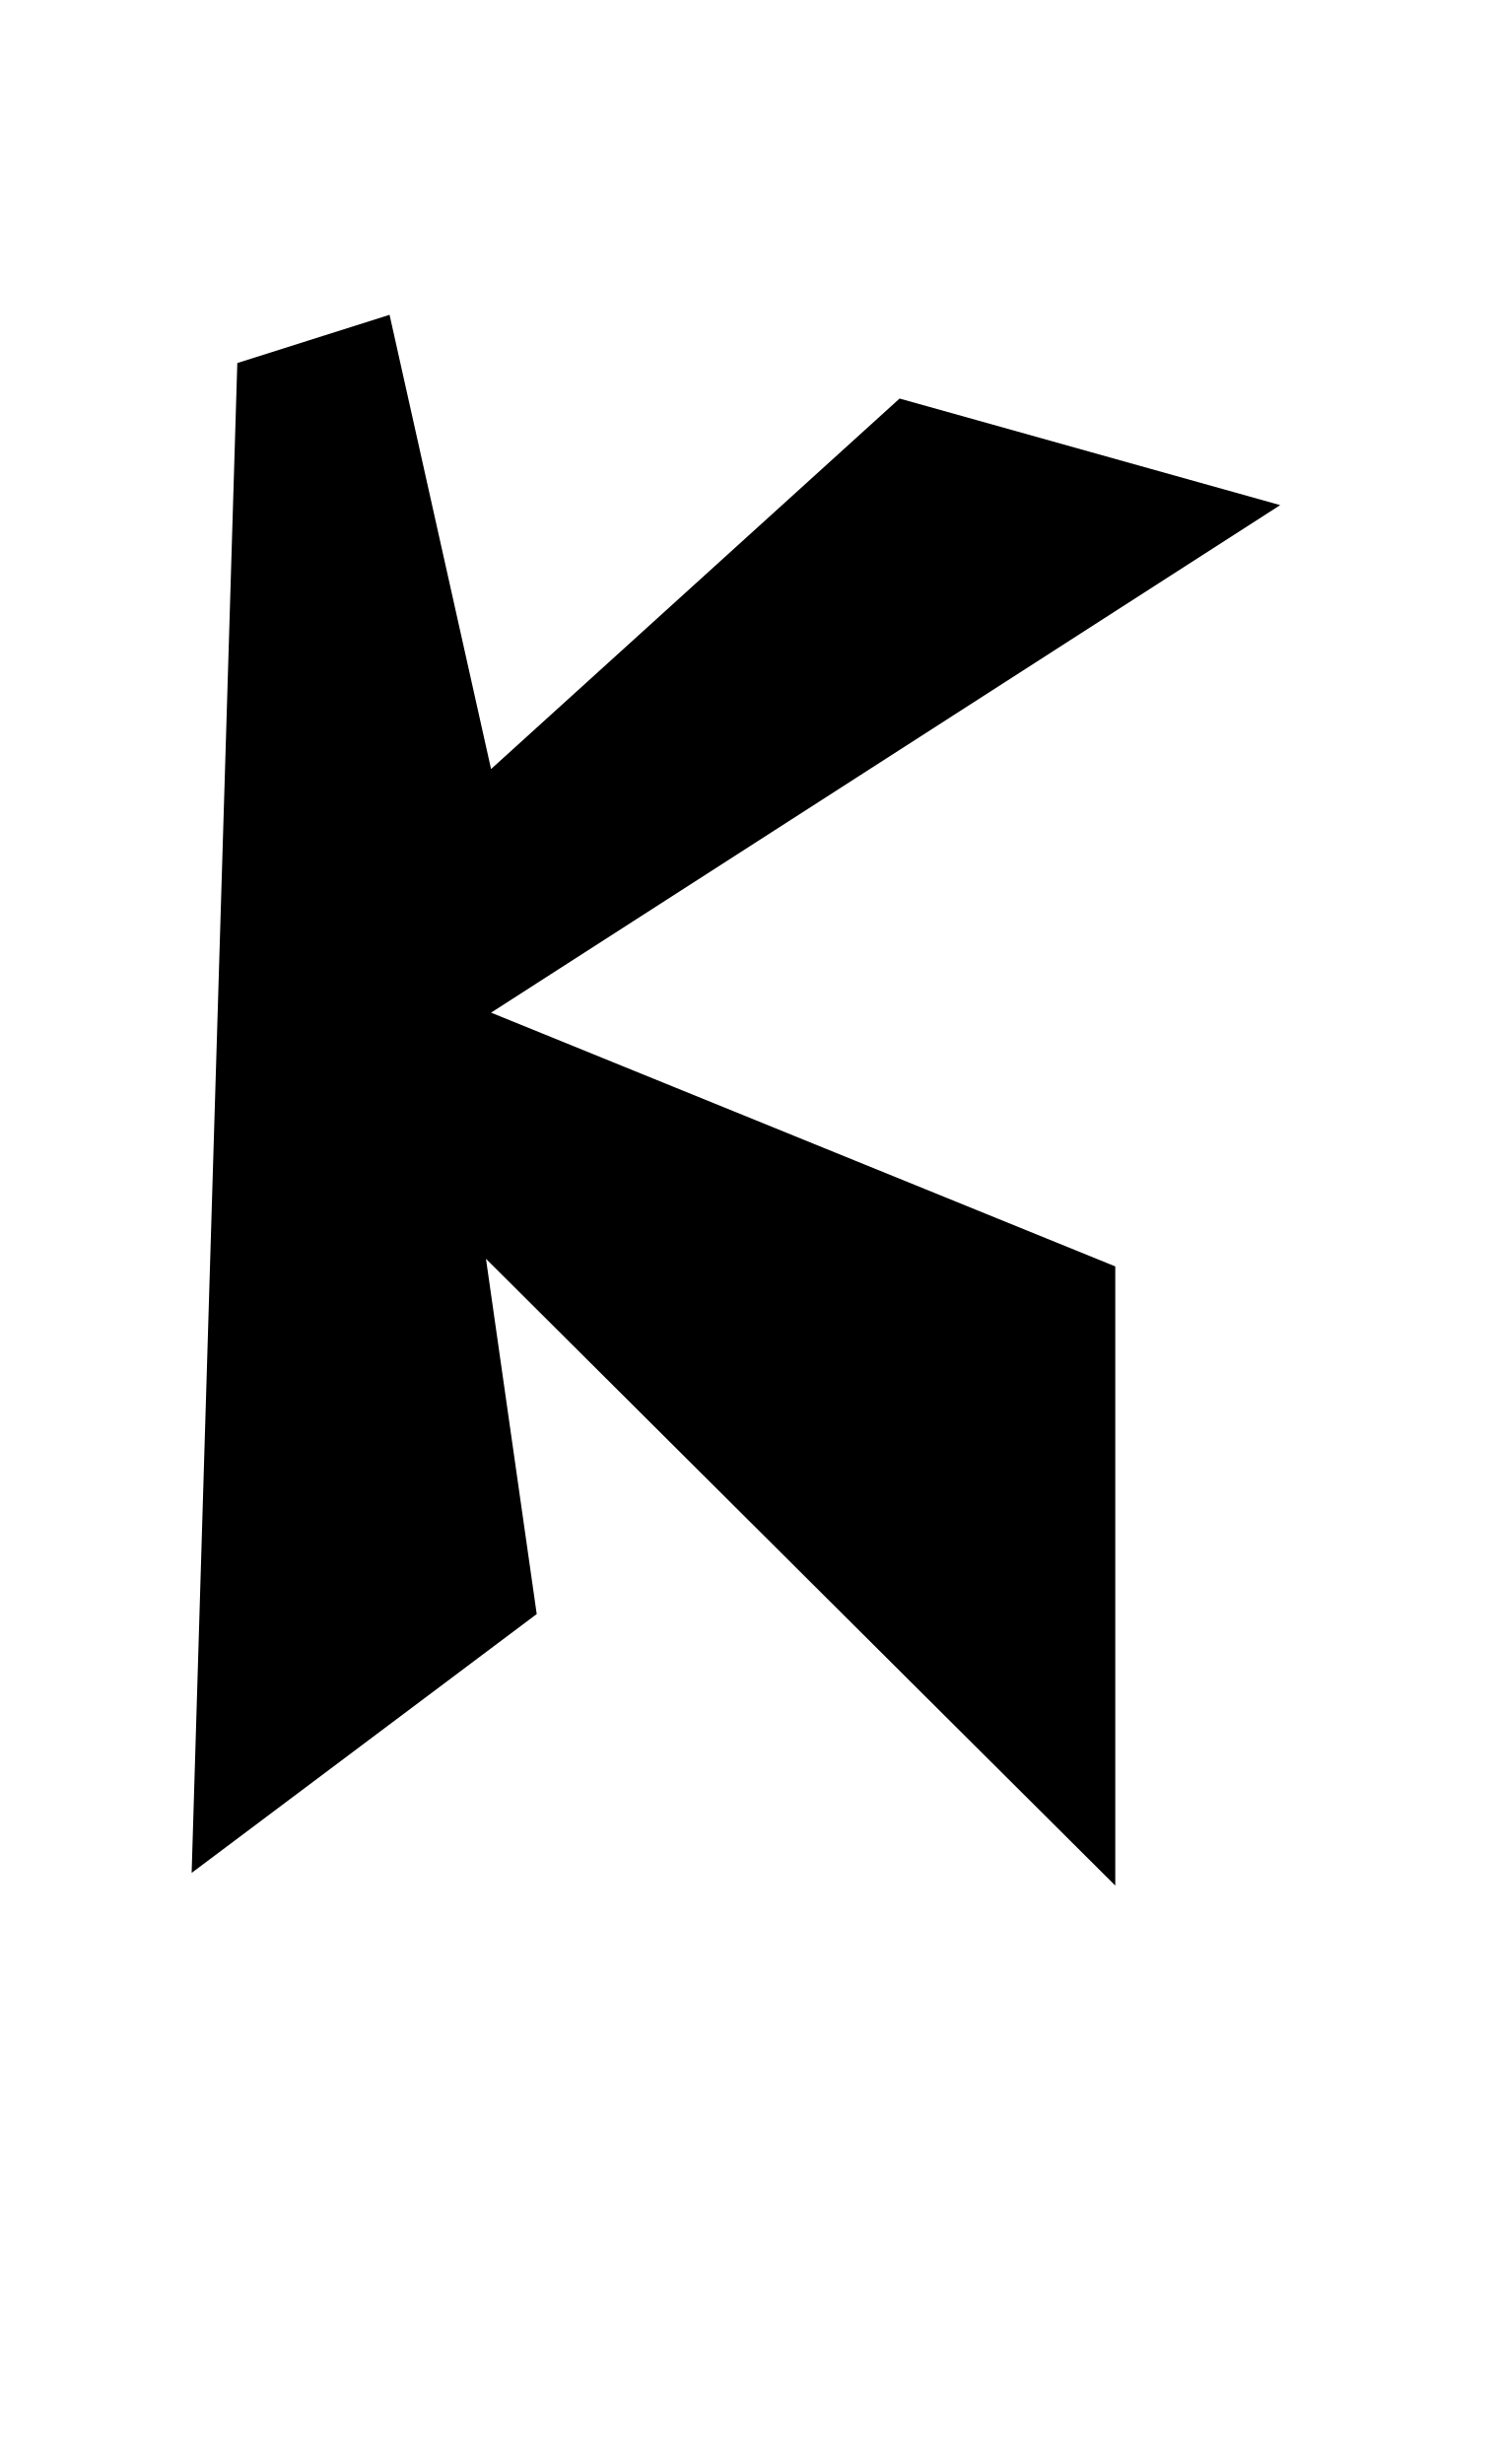
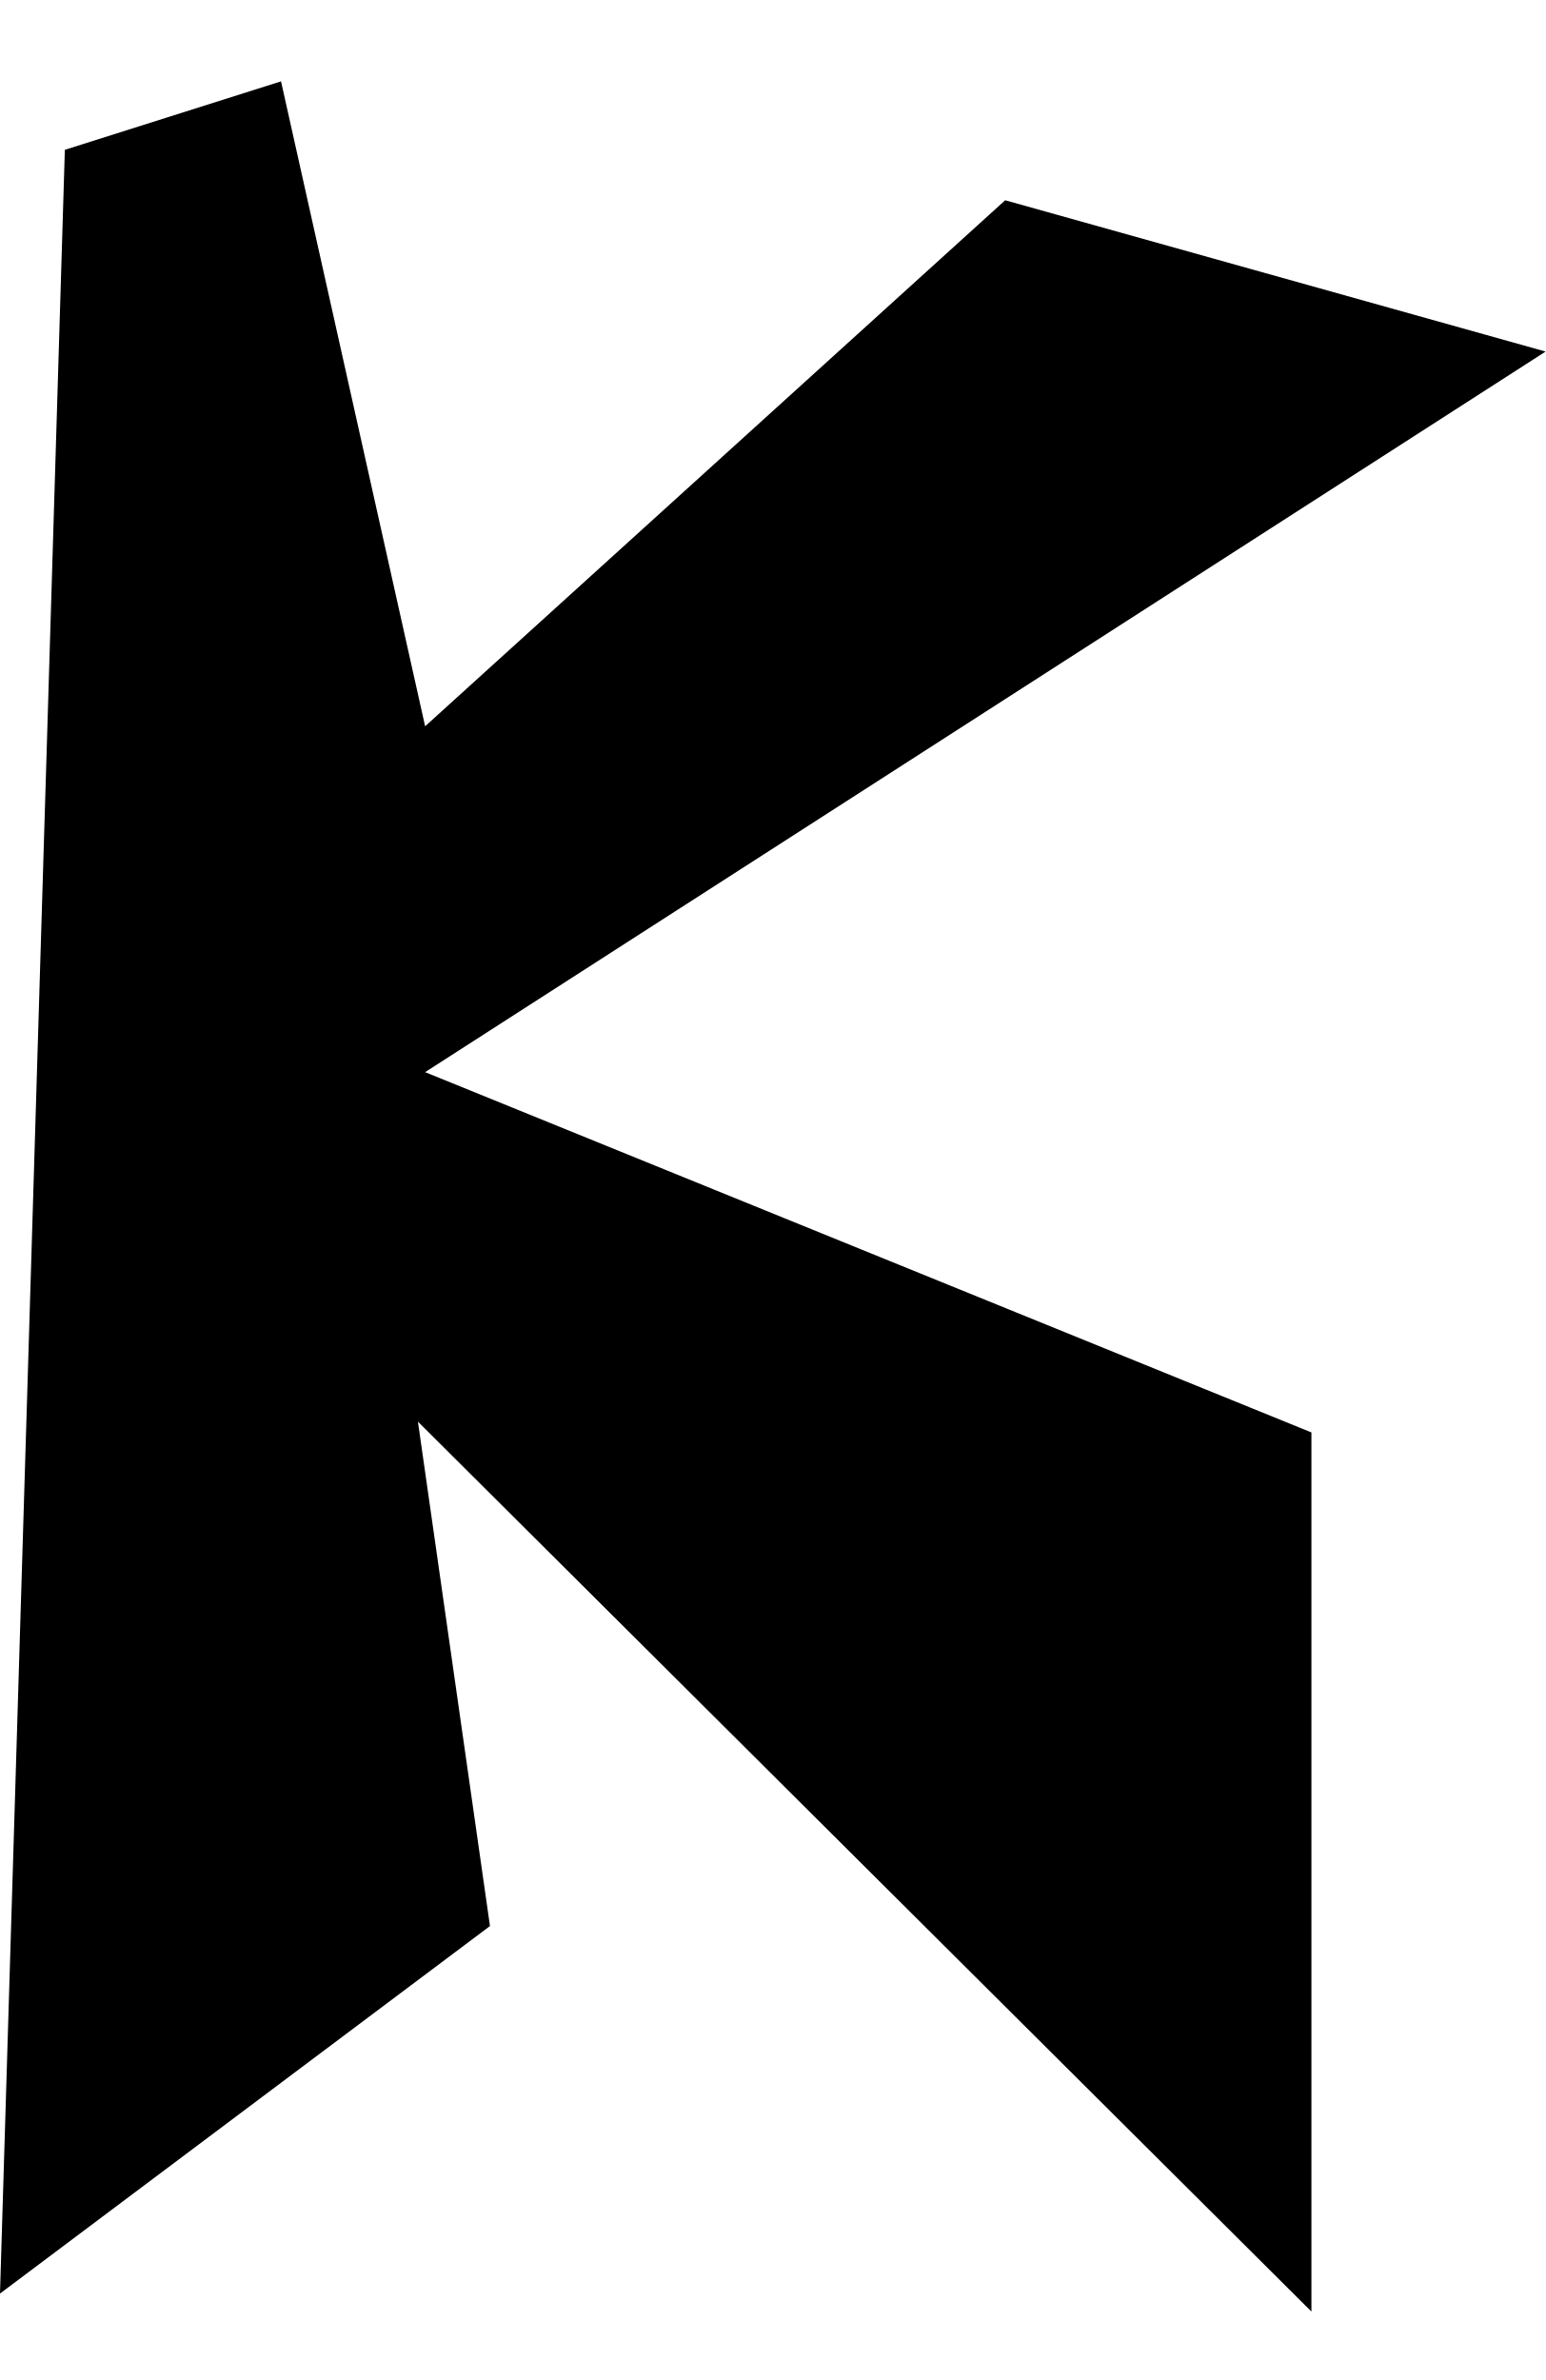
- <svg xmlns="http://www.w3.org/2000/svg" version="1.0" id="glyph_K" x="0px" y="0px" width="56px" height="92px">
+ <svg xmlns="http://www.w3.org/2000/svg" version="1.0" id="glyph_K" x="0px" y="0px" width="63.947px" height="98.466px">
  <g id="K">
-     <path style="fill:#000000;stroke-width:0px" d="M14.546 11.754 C15.493 15.994 17.388 24.474 18.336 28.714 C22.149 25.256 29.777 18.339 33.59 14.881 C37.143 15.876 44.249 17.866 47.802 18.86 C40.436 23.598 25.702 33.073 18.336 37.81 C24.163 40.179 35.817 44.916 41.644 47.285 C41.644 53.064 41.644 64.624 41.644 70.403 C35.769 64.553 24.021 52.851 18.146 47.001 C18.62 50.317 19.567 56.949 20.041 60.265 C16.82 62.681 10.377 67.513 7.156 69.929 C7.582 55.836 8.435 27.648 8.861 13.555 C10.282 13.105 13.125 12.204 14.546 11.754 z" id="path_K_0" />
+     <path style="fill:#000000;stroke-width:0px" d="M41.588 8.285 C47.178 9.85 58.357 12.98 63.947 14.545 C52.358 21.998 29.179 36.904 17.589 44.357 C26.756 48.084 45.091 55.537 54.258 59.263 C54.258 68.356 54.258 86.542 54.258 95.634 C45.016 86.43 26.533 68.021 17.291 58.816 C18.036 64.033 19.527 74.468 20.272 79.685 C15.204 83.486 5.068 91.088 -0 94.889 C0.671 72.716 2.012 28.371 2.683 6.198 C4.919 5.49 9.391 4.074 11.627 3.366 C13.117 10.036 16.099 23.377 17.589 30.048 C23.589 24.607 35.588 13.725 41.588 8.285 z" id="path_P_0" />
  </g>
</svg>
